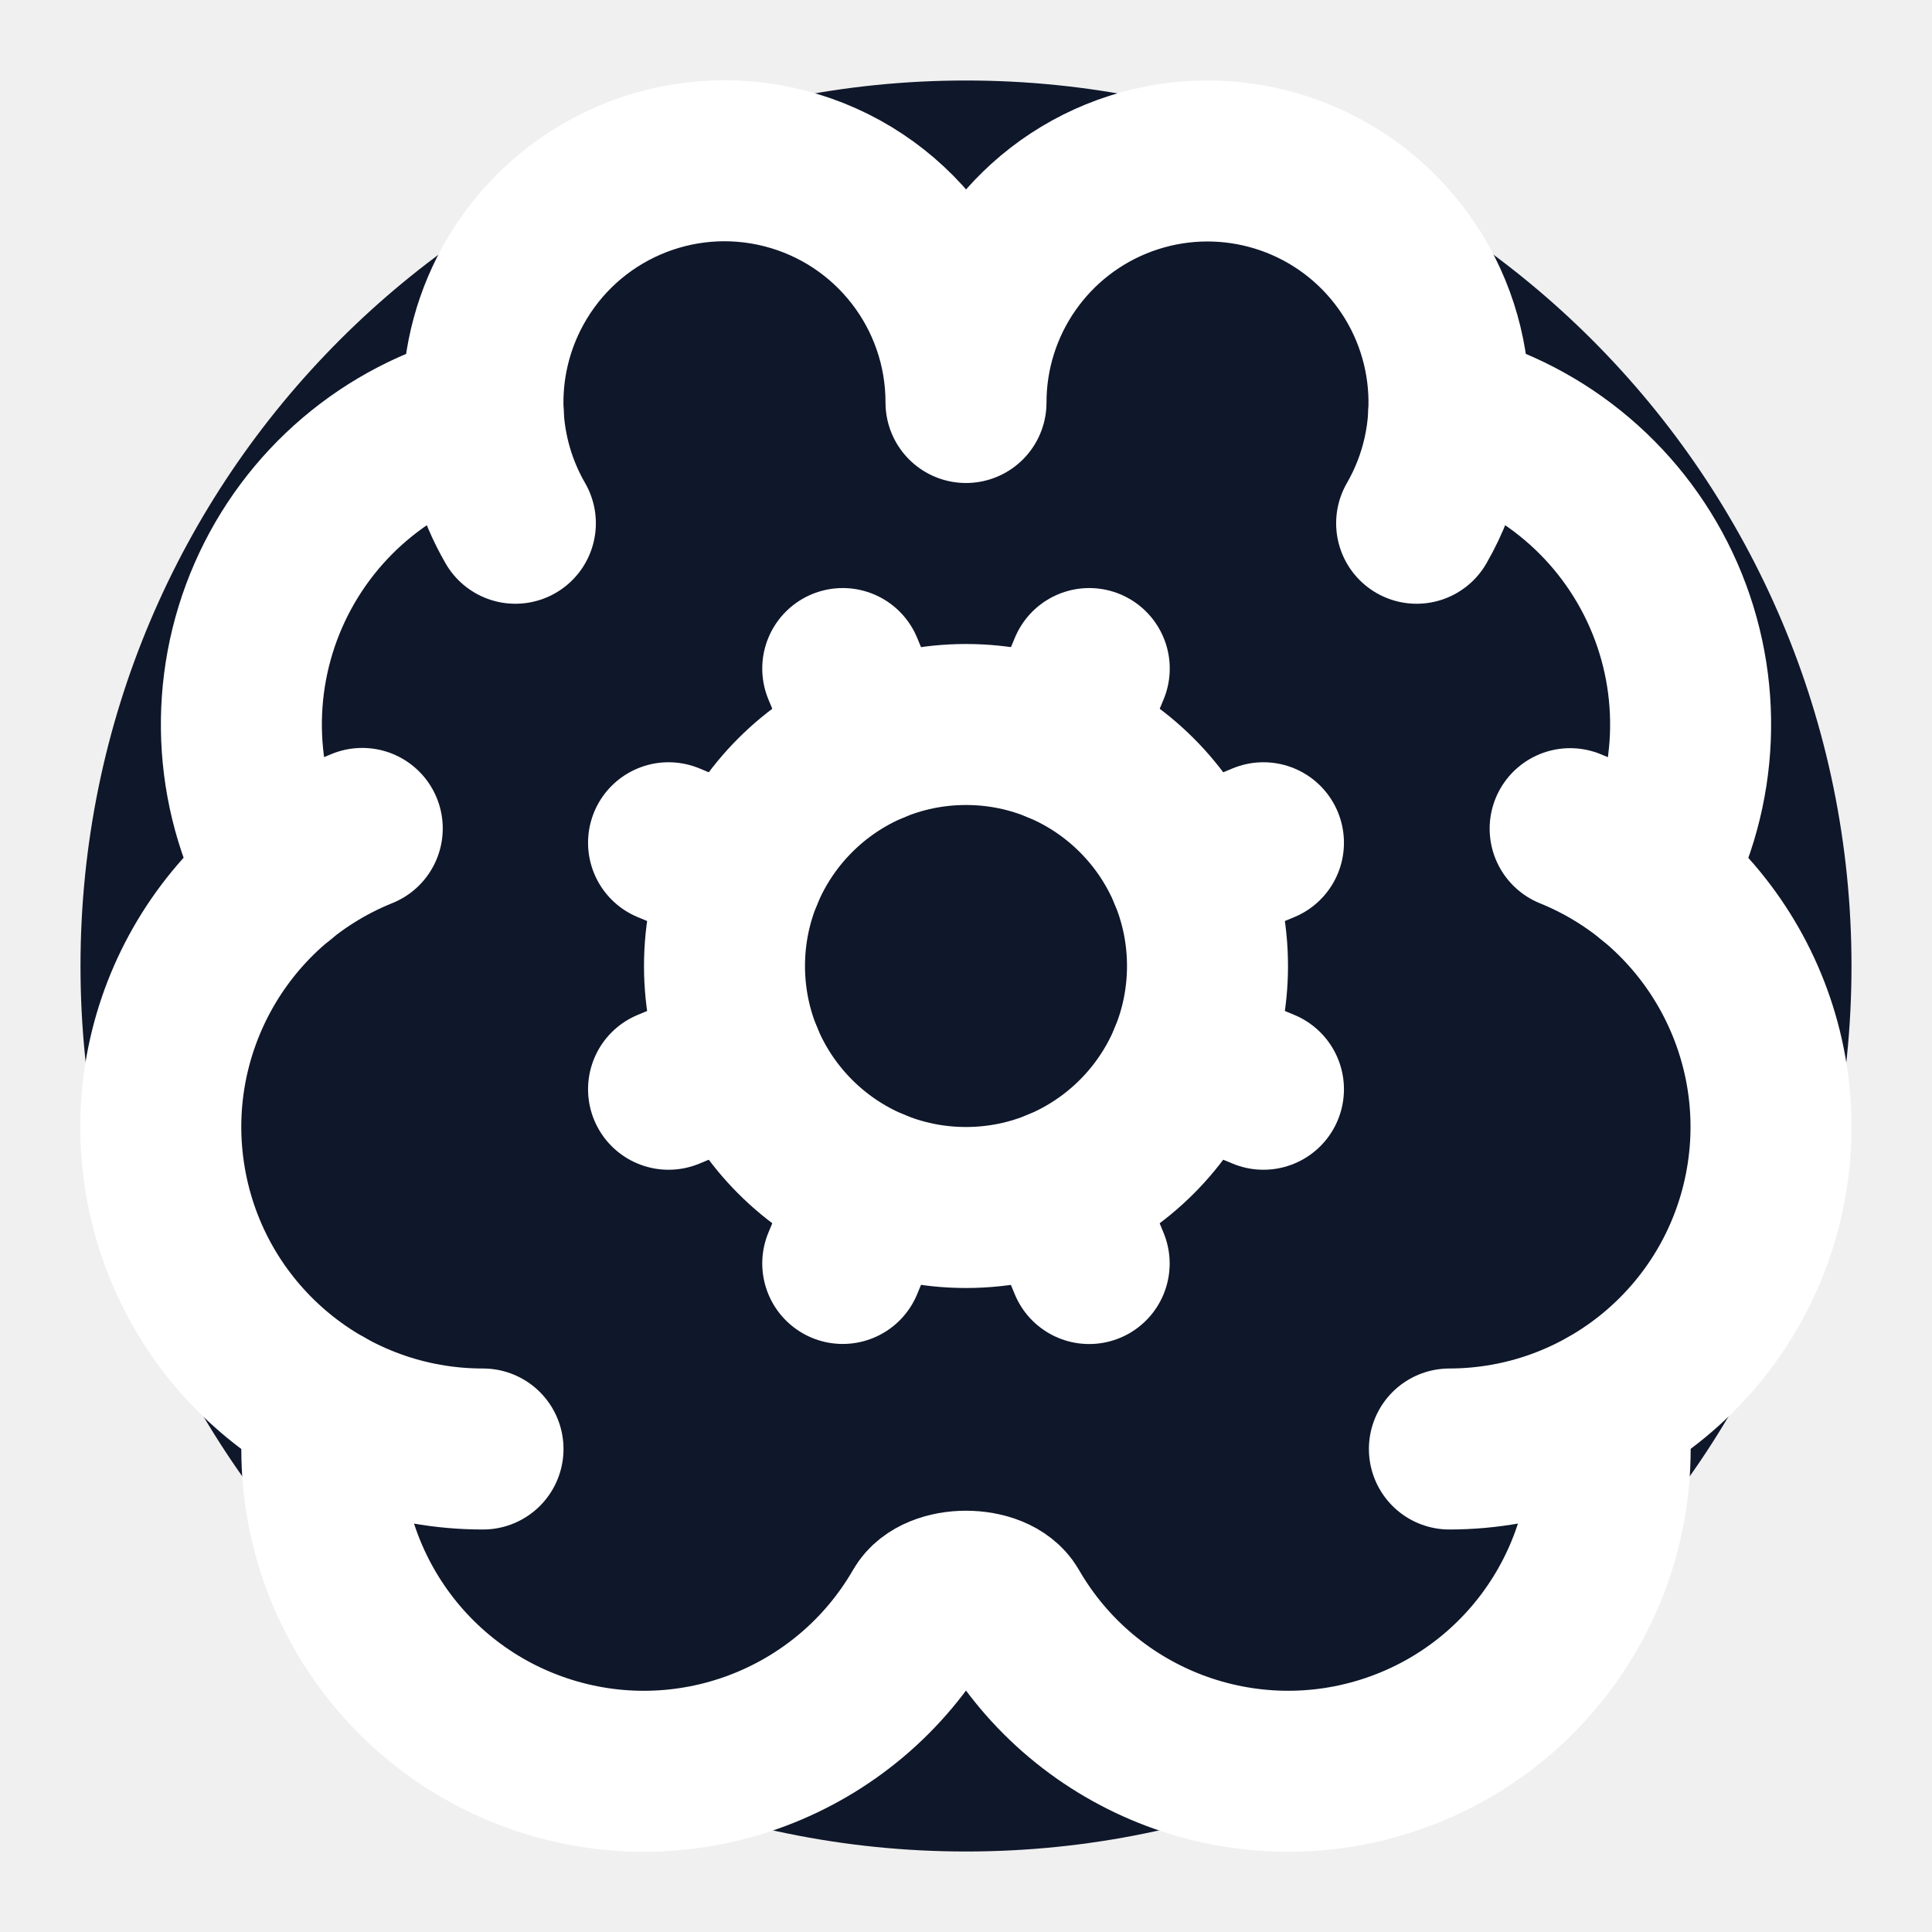
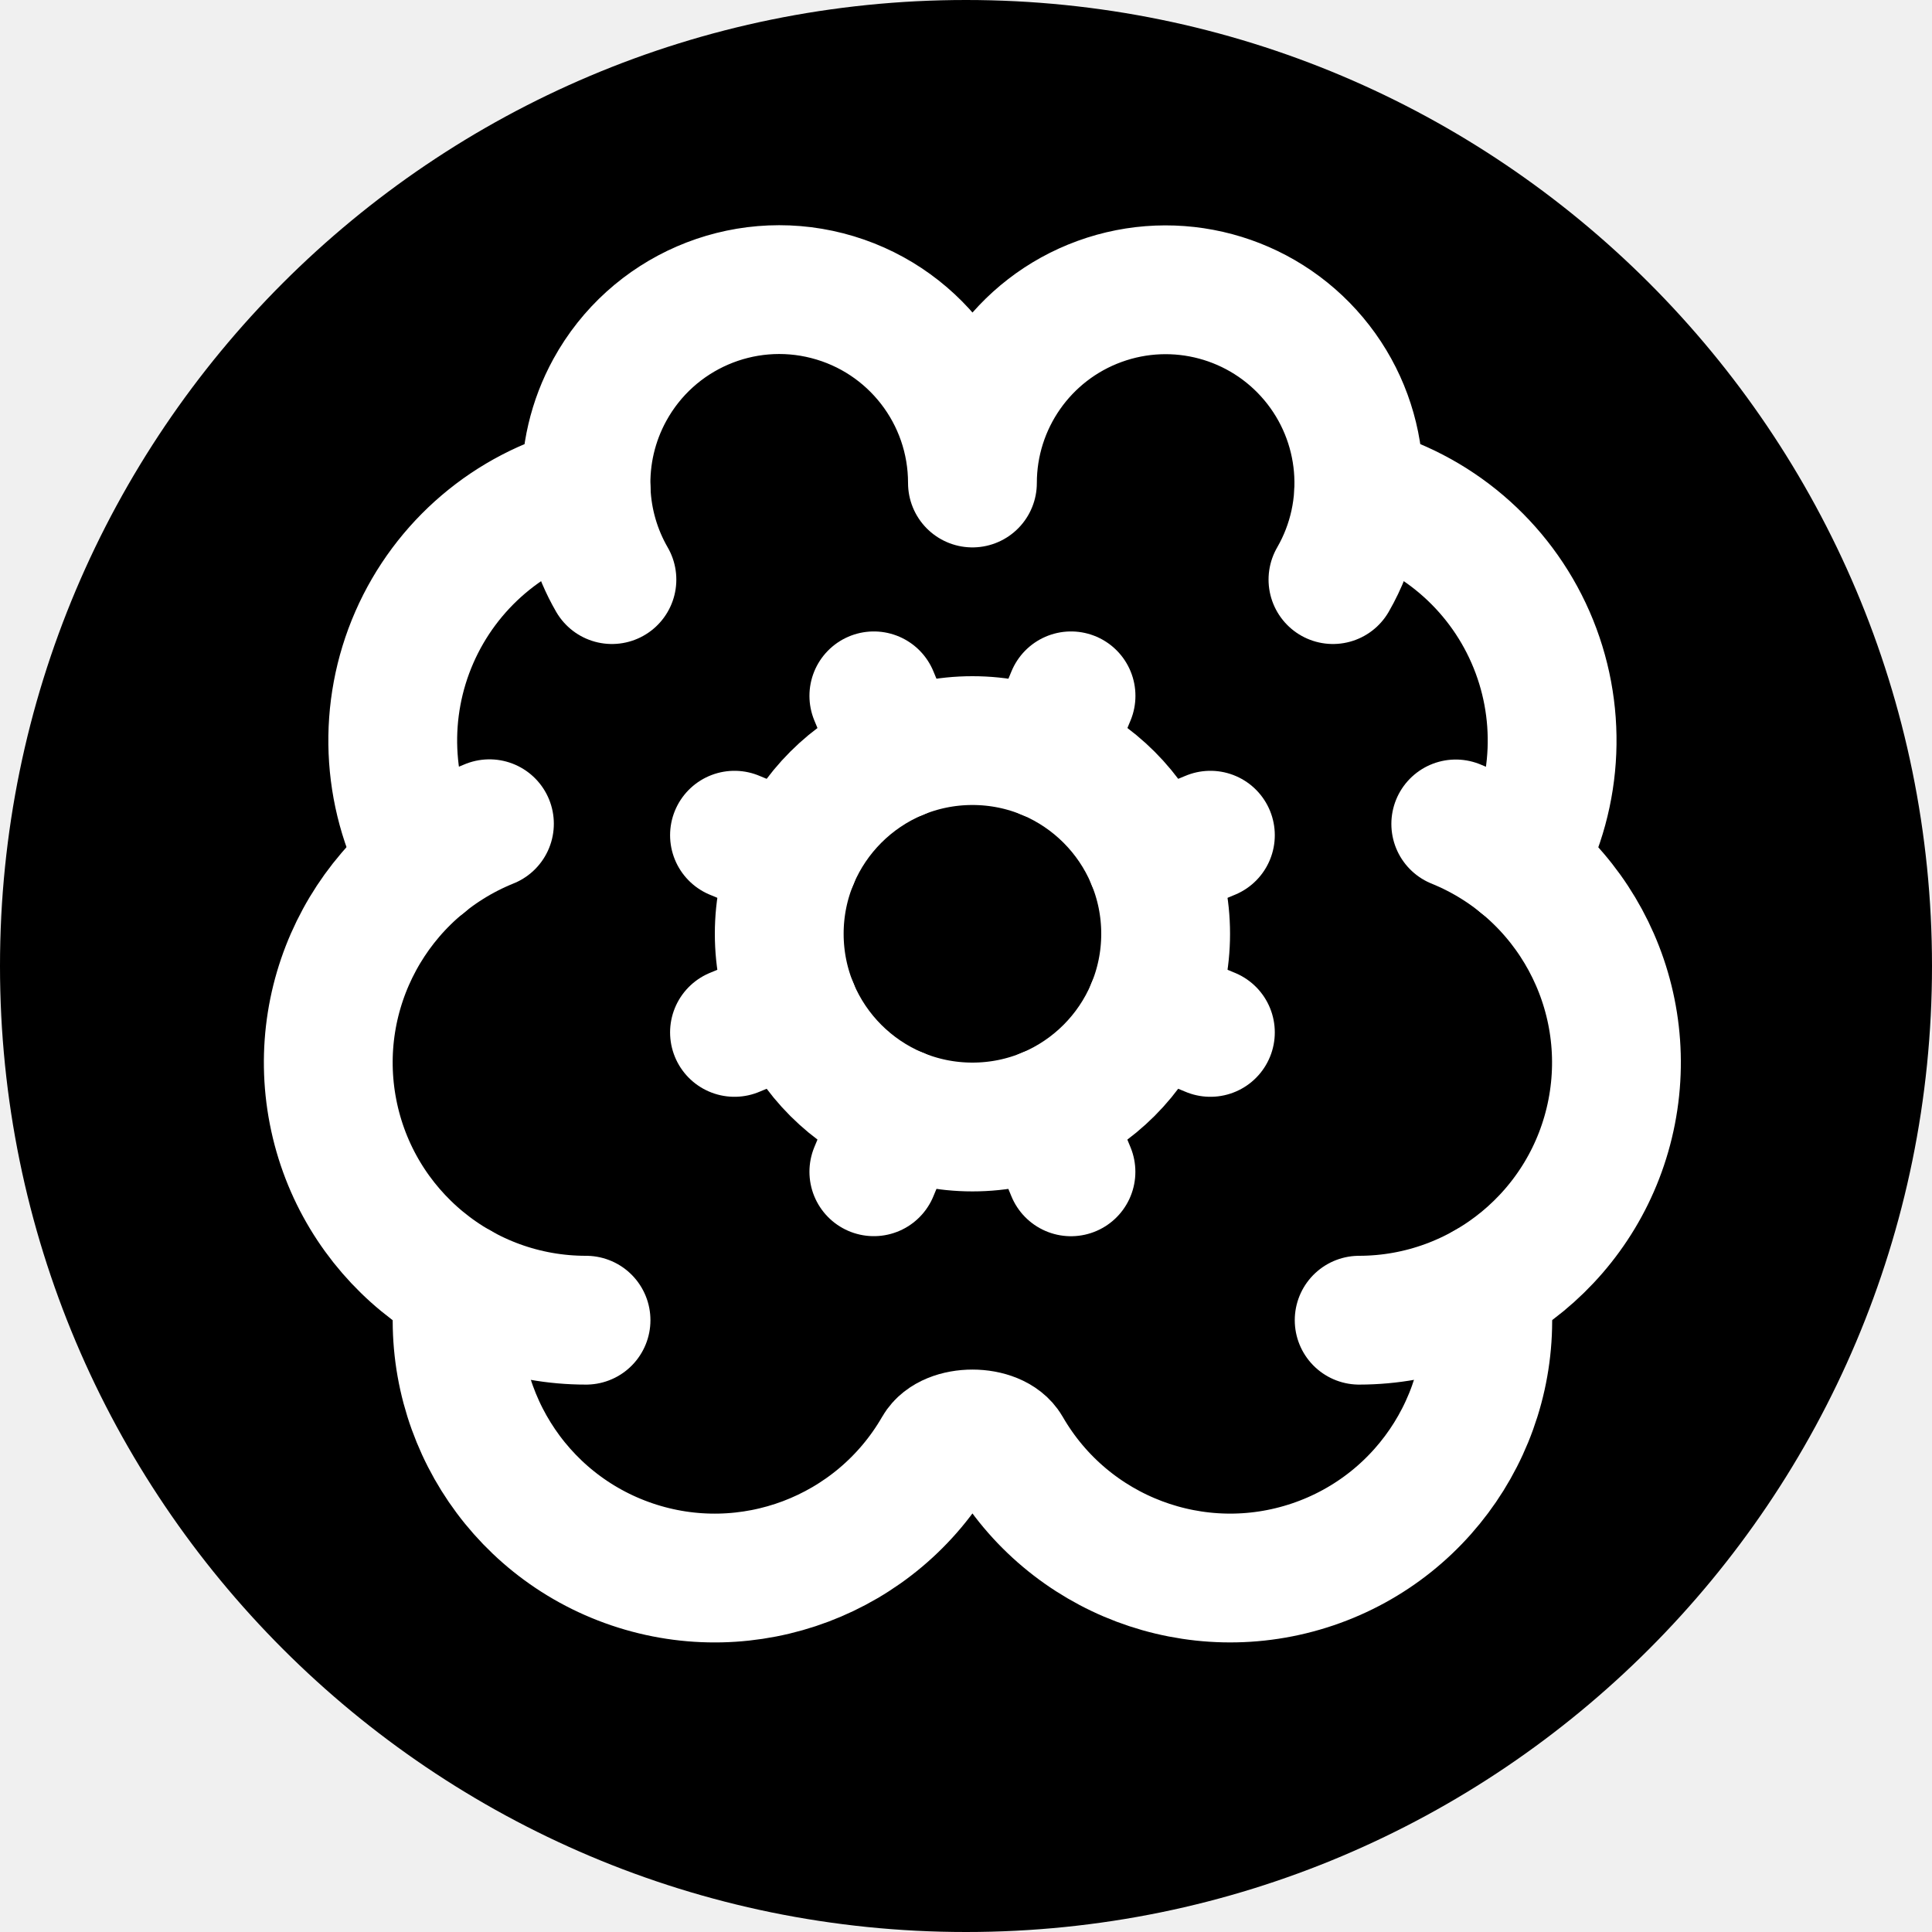
<svg xmlns="http://www.w3.org/2000/svg" width="24" height="24" viewBox="0 0 24 24" fill="none">
-   <circle cx="12" cy="12" r="11" fill="#0f172a" />
-   <g stroke="#ffffff" stroke-width="2" stroke-linecap="round" stroke-linejoin="round">
+   <circle cx="12" cy="12" r="12" fill="#000000" />
+   <g stroke="#ffffff" stroke-width="2" stroke-linecap="round" stroke-linejoin="round" transform="translate(12 12) scale(0.8) translate(-12 -12) translate(0.1 -0.5)">
    <path d="m10.852 14.772-.383.923" />
    <path d="m10.852 9.228-.383-.923" />
    <path d="m13.148 14.772.382.924" />
    <path d="m13.531 8.305-.383.923" />
    <path d="m14.772 10.852.923-.383" />
    <path d="m14.772 13.148.923.383" />
    <path d="M17.598 6.5A3 3 0 1 0 12 5a3 3 0 0 0-5.63-1.446 3 3 0 0 0-.368 1.571 4 4 0 0 0-2.525 5.771" />
    <path d="M17.998 5.125a4 4 0 0 1 2.525 5.771" />
    <path d="M19.505 10.294a4 4 0 0 1-1.5 7.706" />
    <path d="M4.032 17.483A4 4 0 0 0 11.464 20c.18-.311.892-.311 1.072 0a4 4 0 0 0 7.432-2.516" />
    <path d="M4.5 10.291A4 4 0 0 0 6 18" />
    <path d="M6.002 5.125a3 3 0 0 0 .4 1.375" />
    <path d="m9.228 10.852-.923-.383" />
    <path d="m9.228 13.148-.923.383" />
    <circle cx="12" cy="12" r="3" />
  </g>
</svg>
